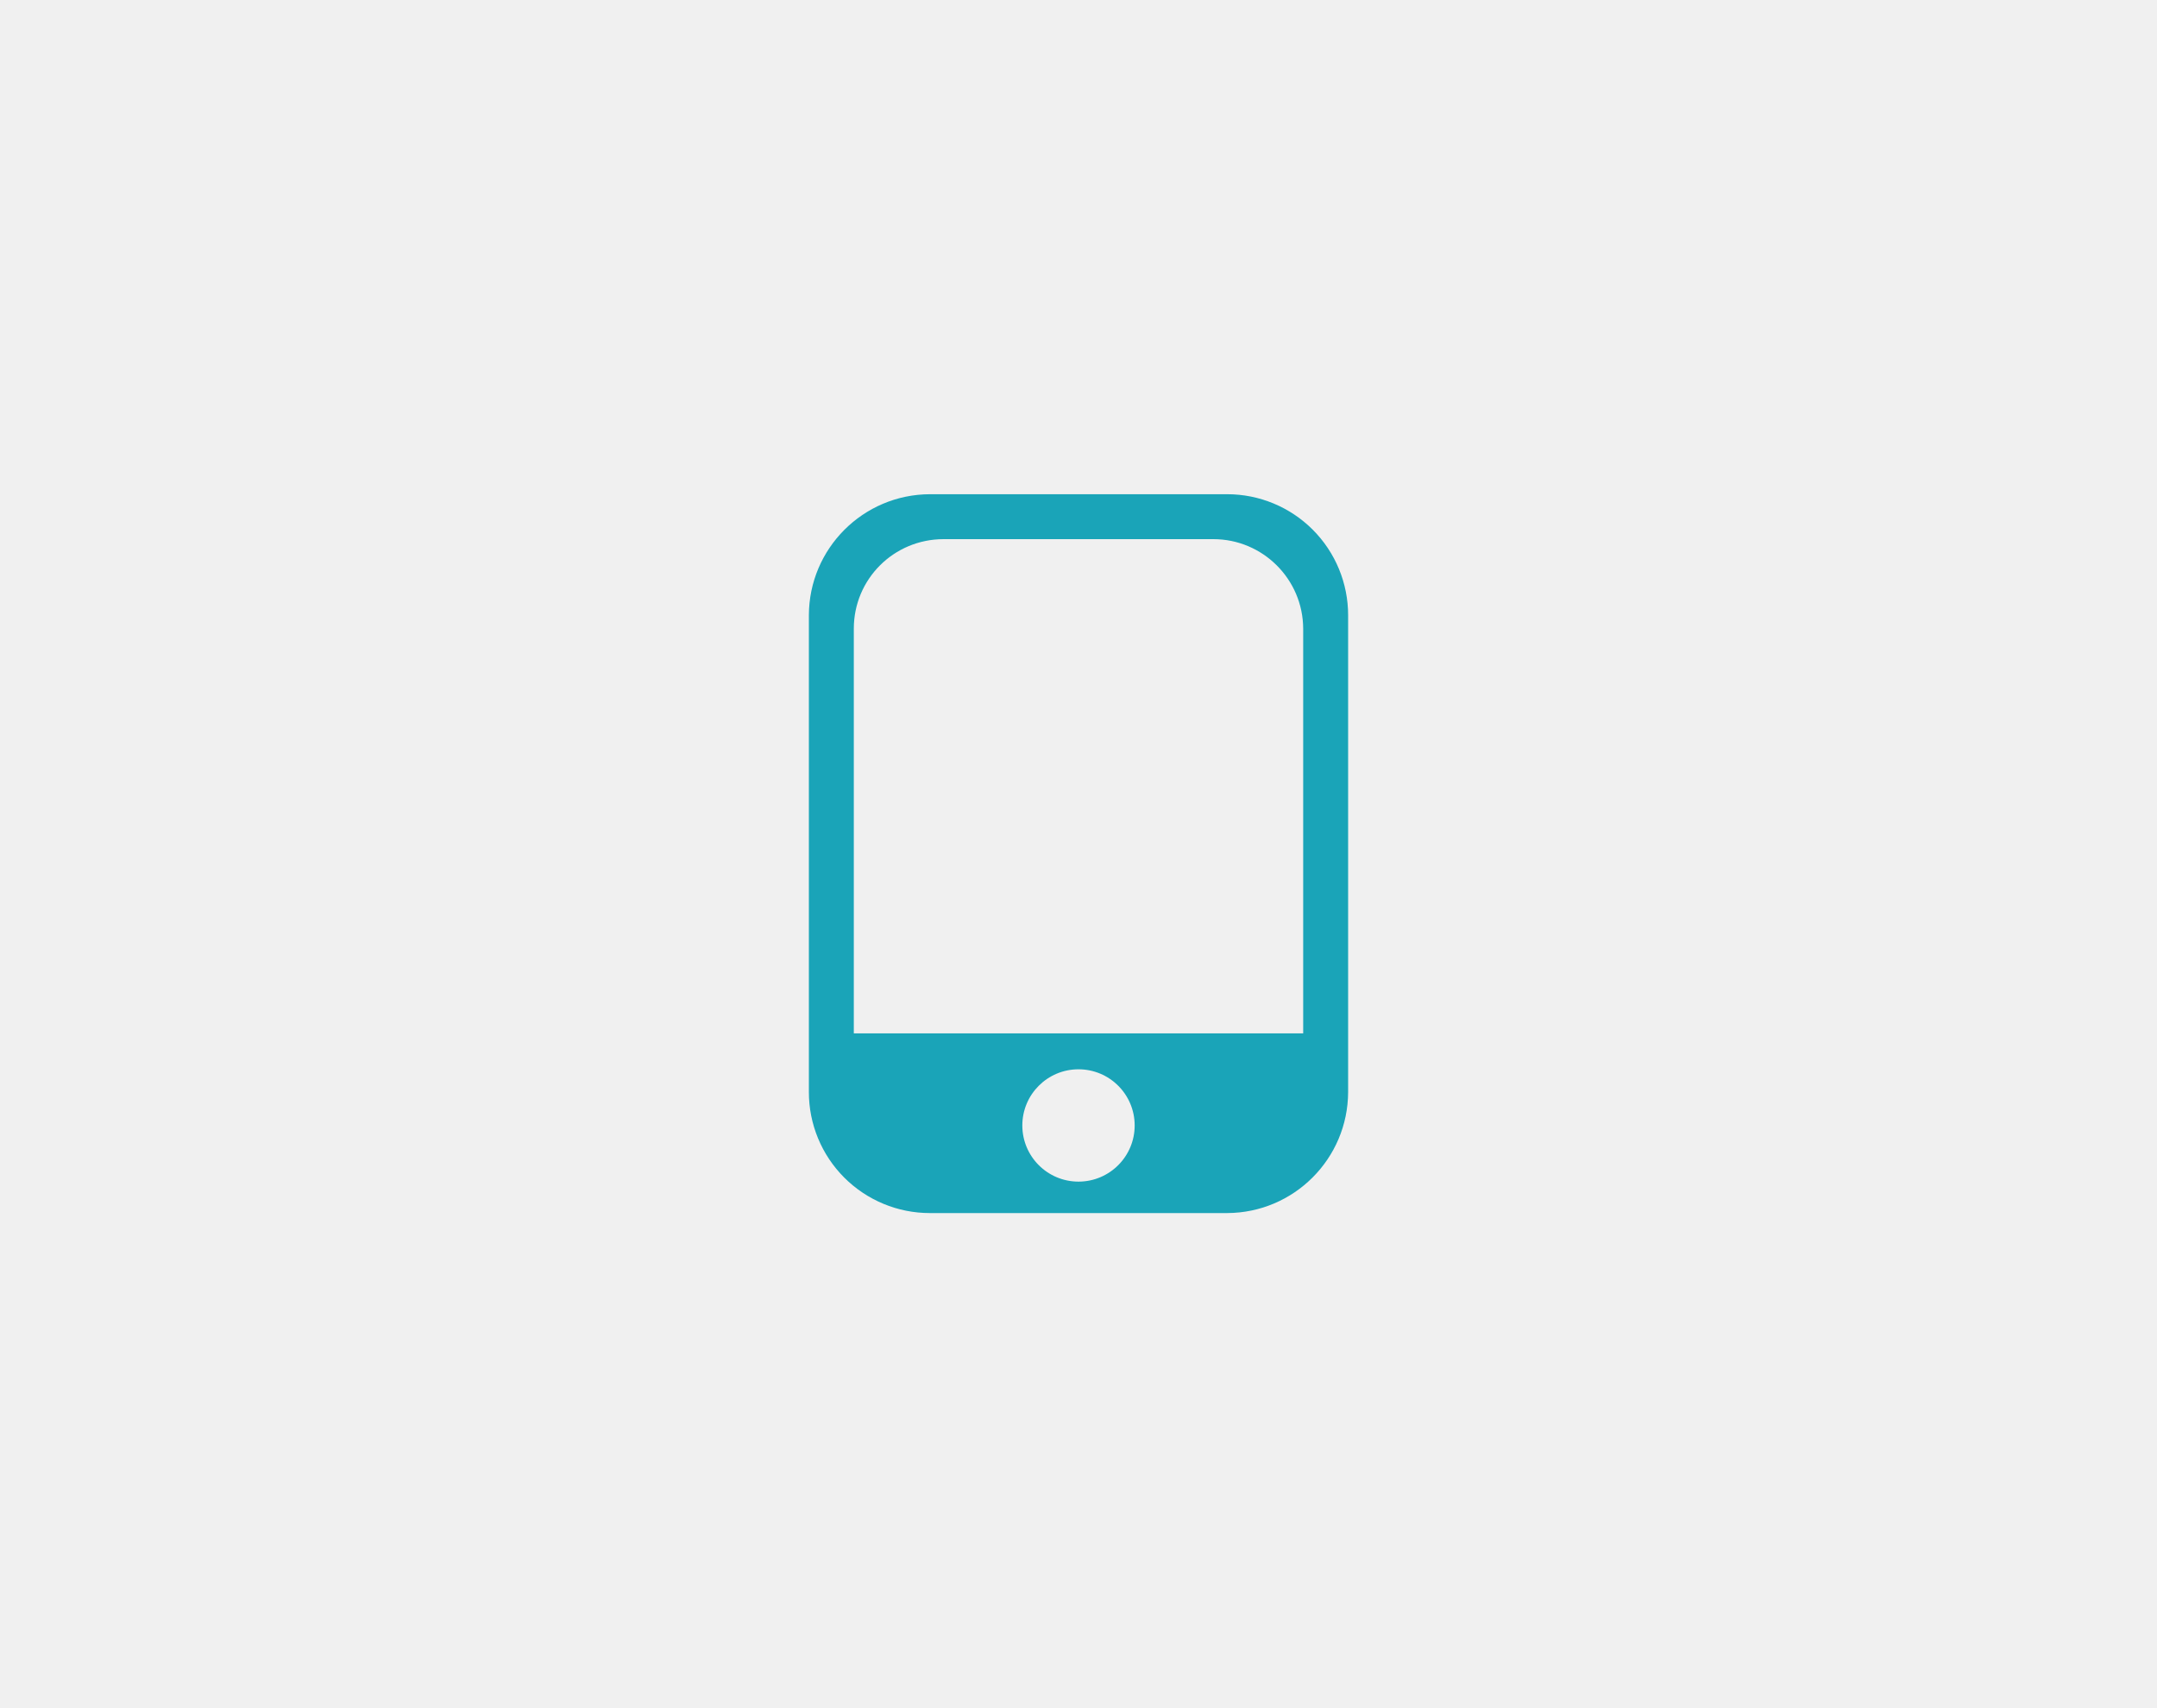
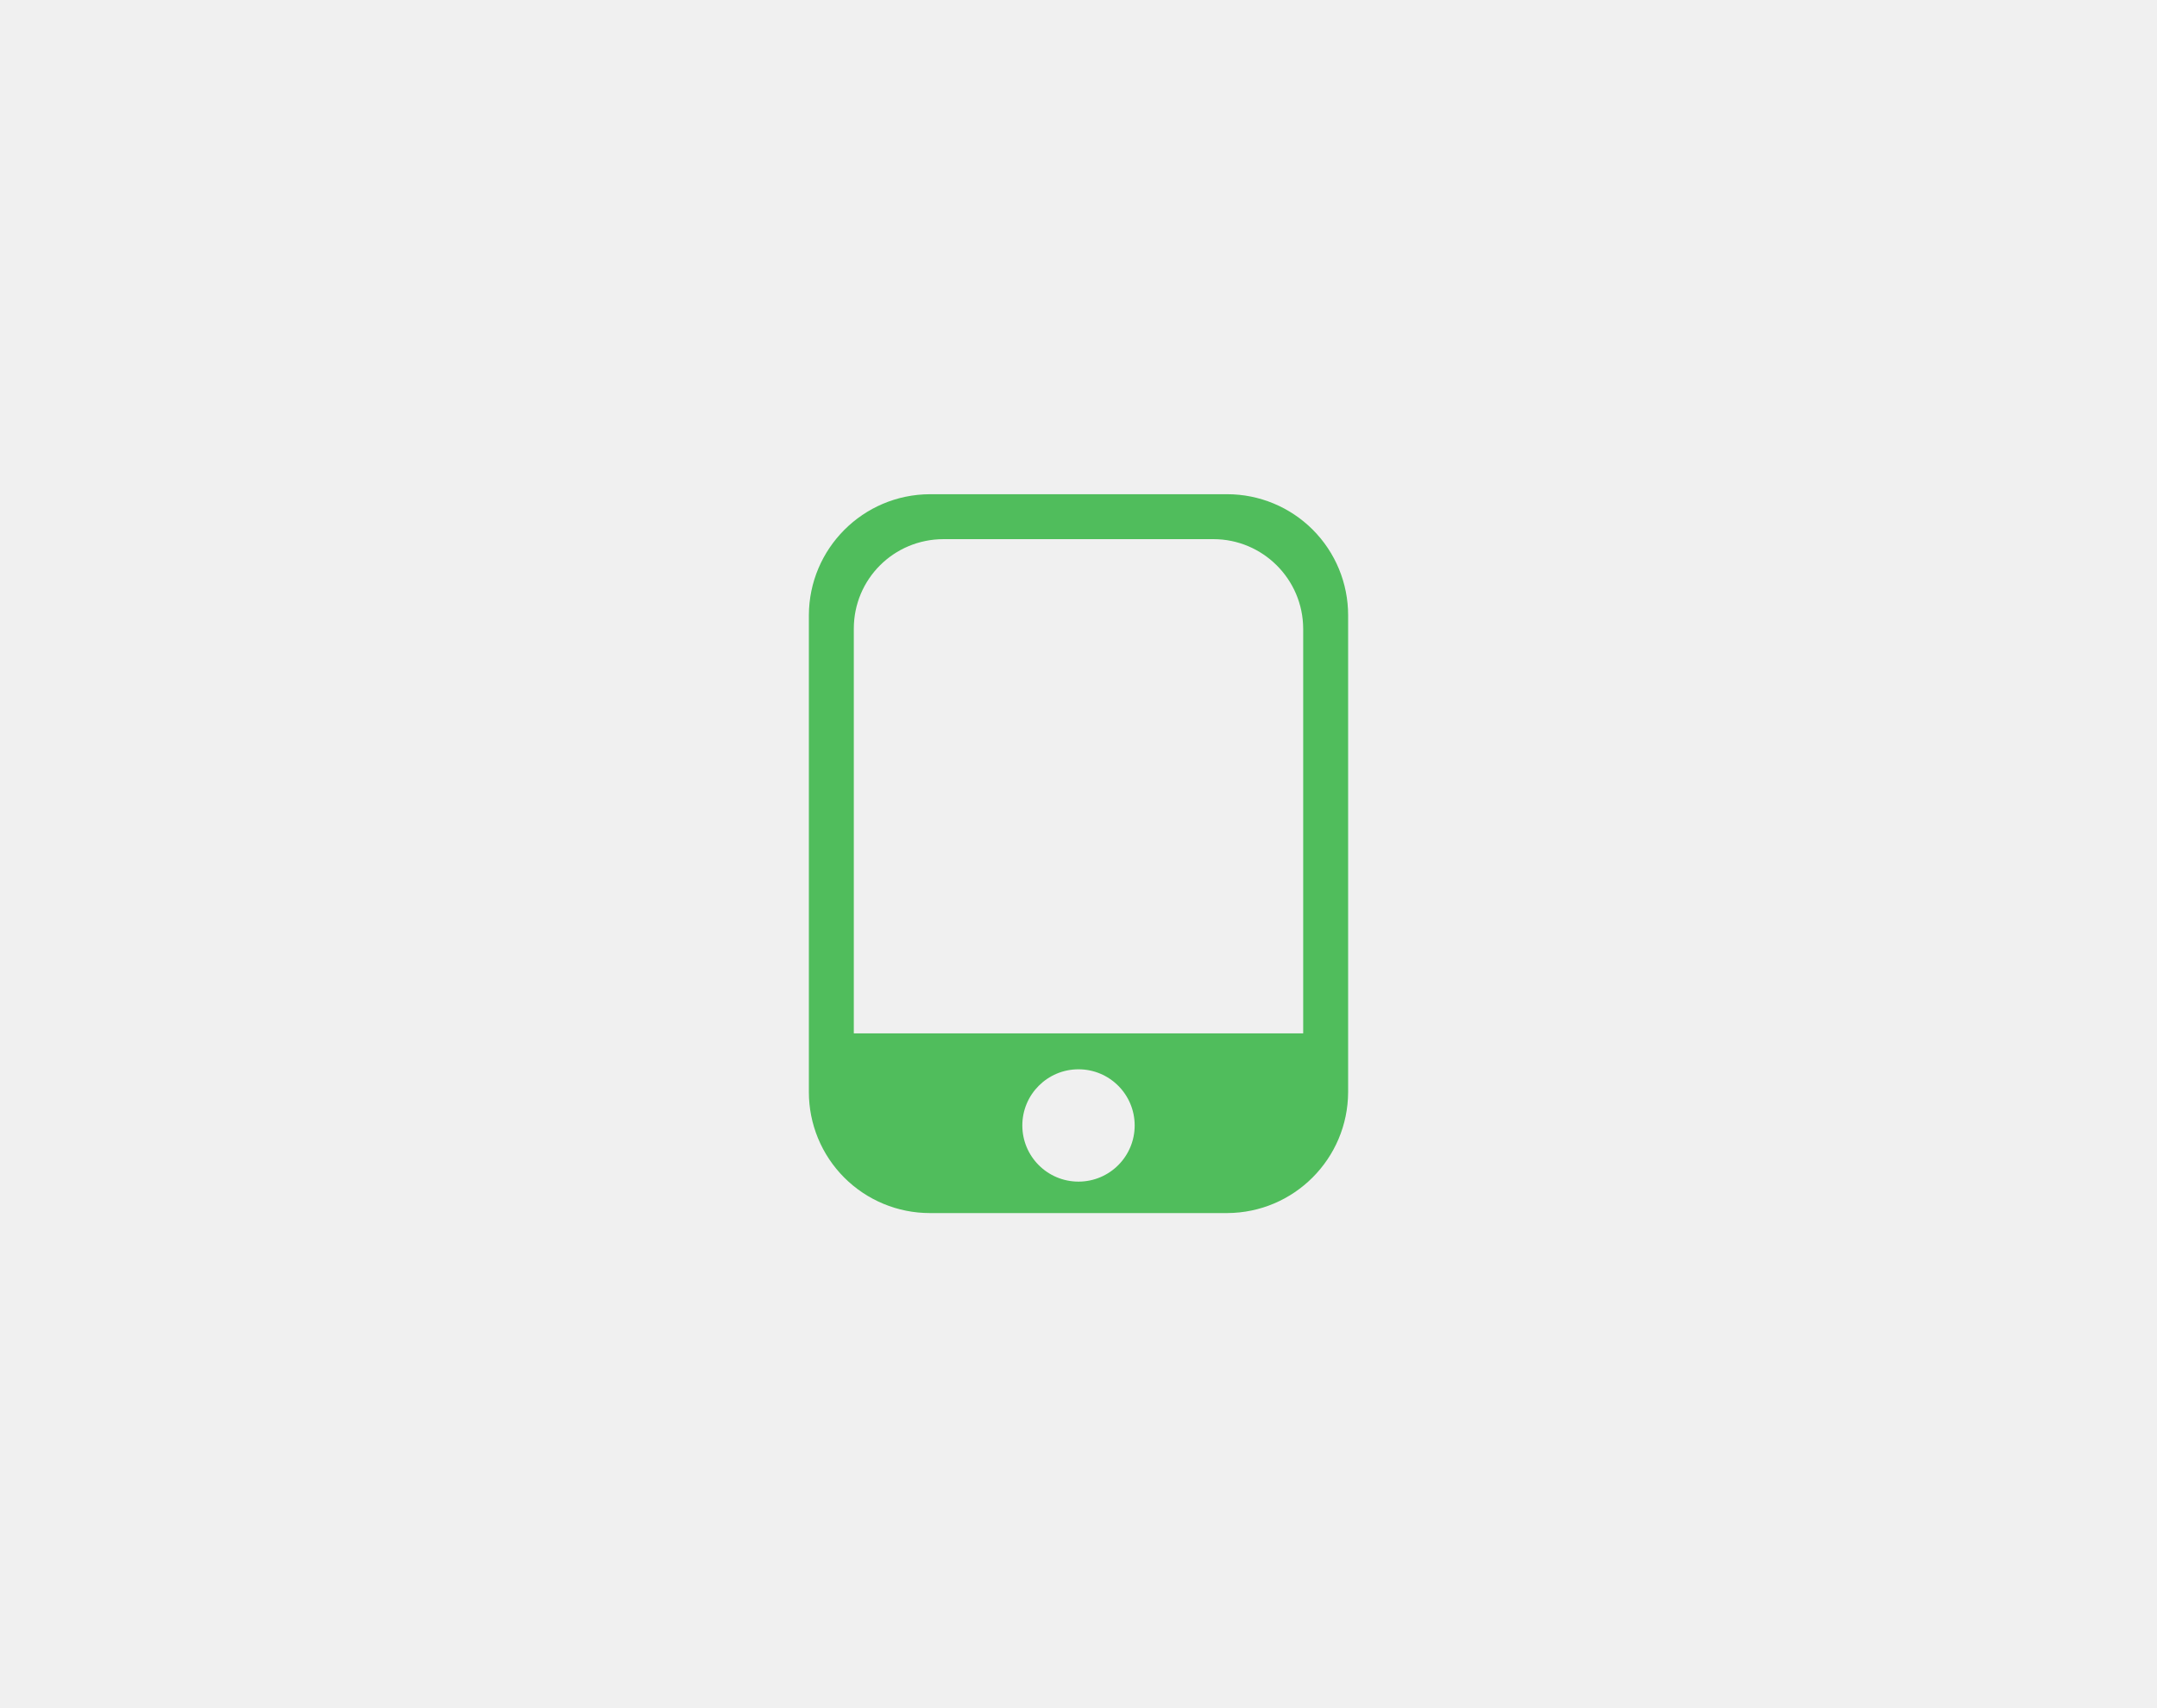
<svg xmlns="http://www.w3.org/2000/svg" xmlns:xlink="http://www.w3.org/1999/xlink" width="48" height="38" viewBox="0 0 48 38">
  <defs>
    <path id="a" d="M18 13.696A2.702 2.702 0 0 1 20.693 11h6.614A2.692 2.692 0 0 1 30 13.696v10.608A2.702 2.702 0 0 1 27.307 27h-6.614A2.692 2.692 0 0 1 18 24.304V13.696zM24 26.3a1.25 1.25 0 1 0 0-2.5 1.25 1.25 0 0 0 0 2.5zm-5-12.308V23h10v-9.008A2.001 2.001 0 0 0 27 12h-6c-1.113 0-2 .892-2 1.992z" />
  </defs>
  <g fill="none" fill-rule="evenodd">
    <mask id="b" fill="#fff">
      <use xlink:href="#a" />
    </mask>
    <use fill="#FFF" fill-opacity="0" xlink:href="#a" />
-     <g fill="#1aa4b8" mask="url(#b)">
+     <g fill="#50bd5c" mask="url(#b)">
      <path d="M0 0h48v38H0z" />
    </g>
  </g>
</svg>
